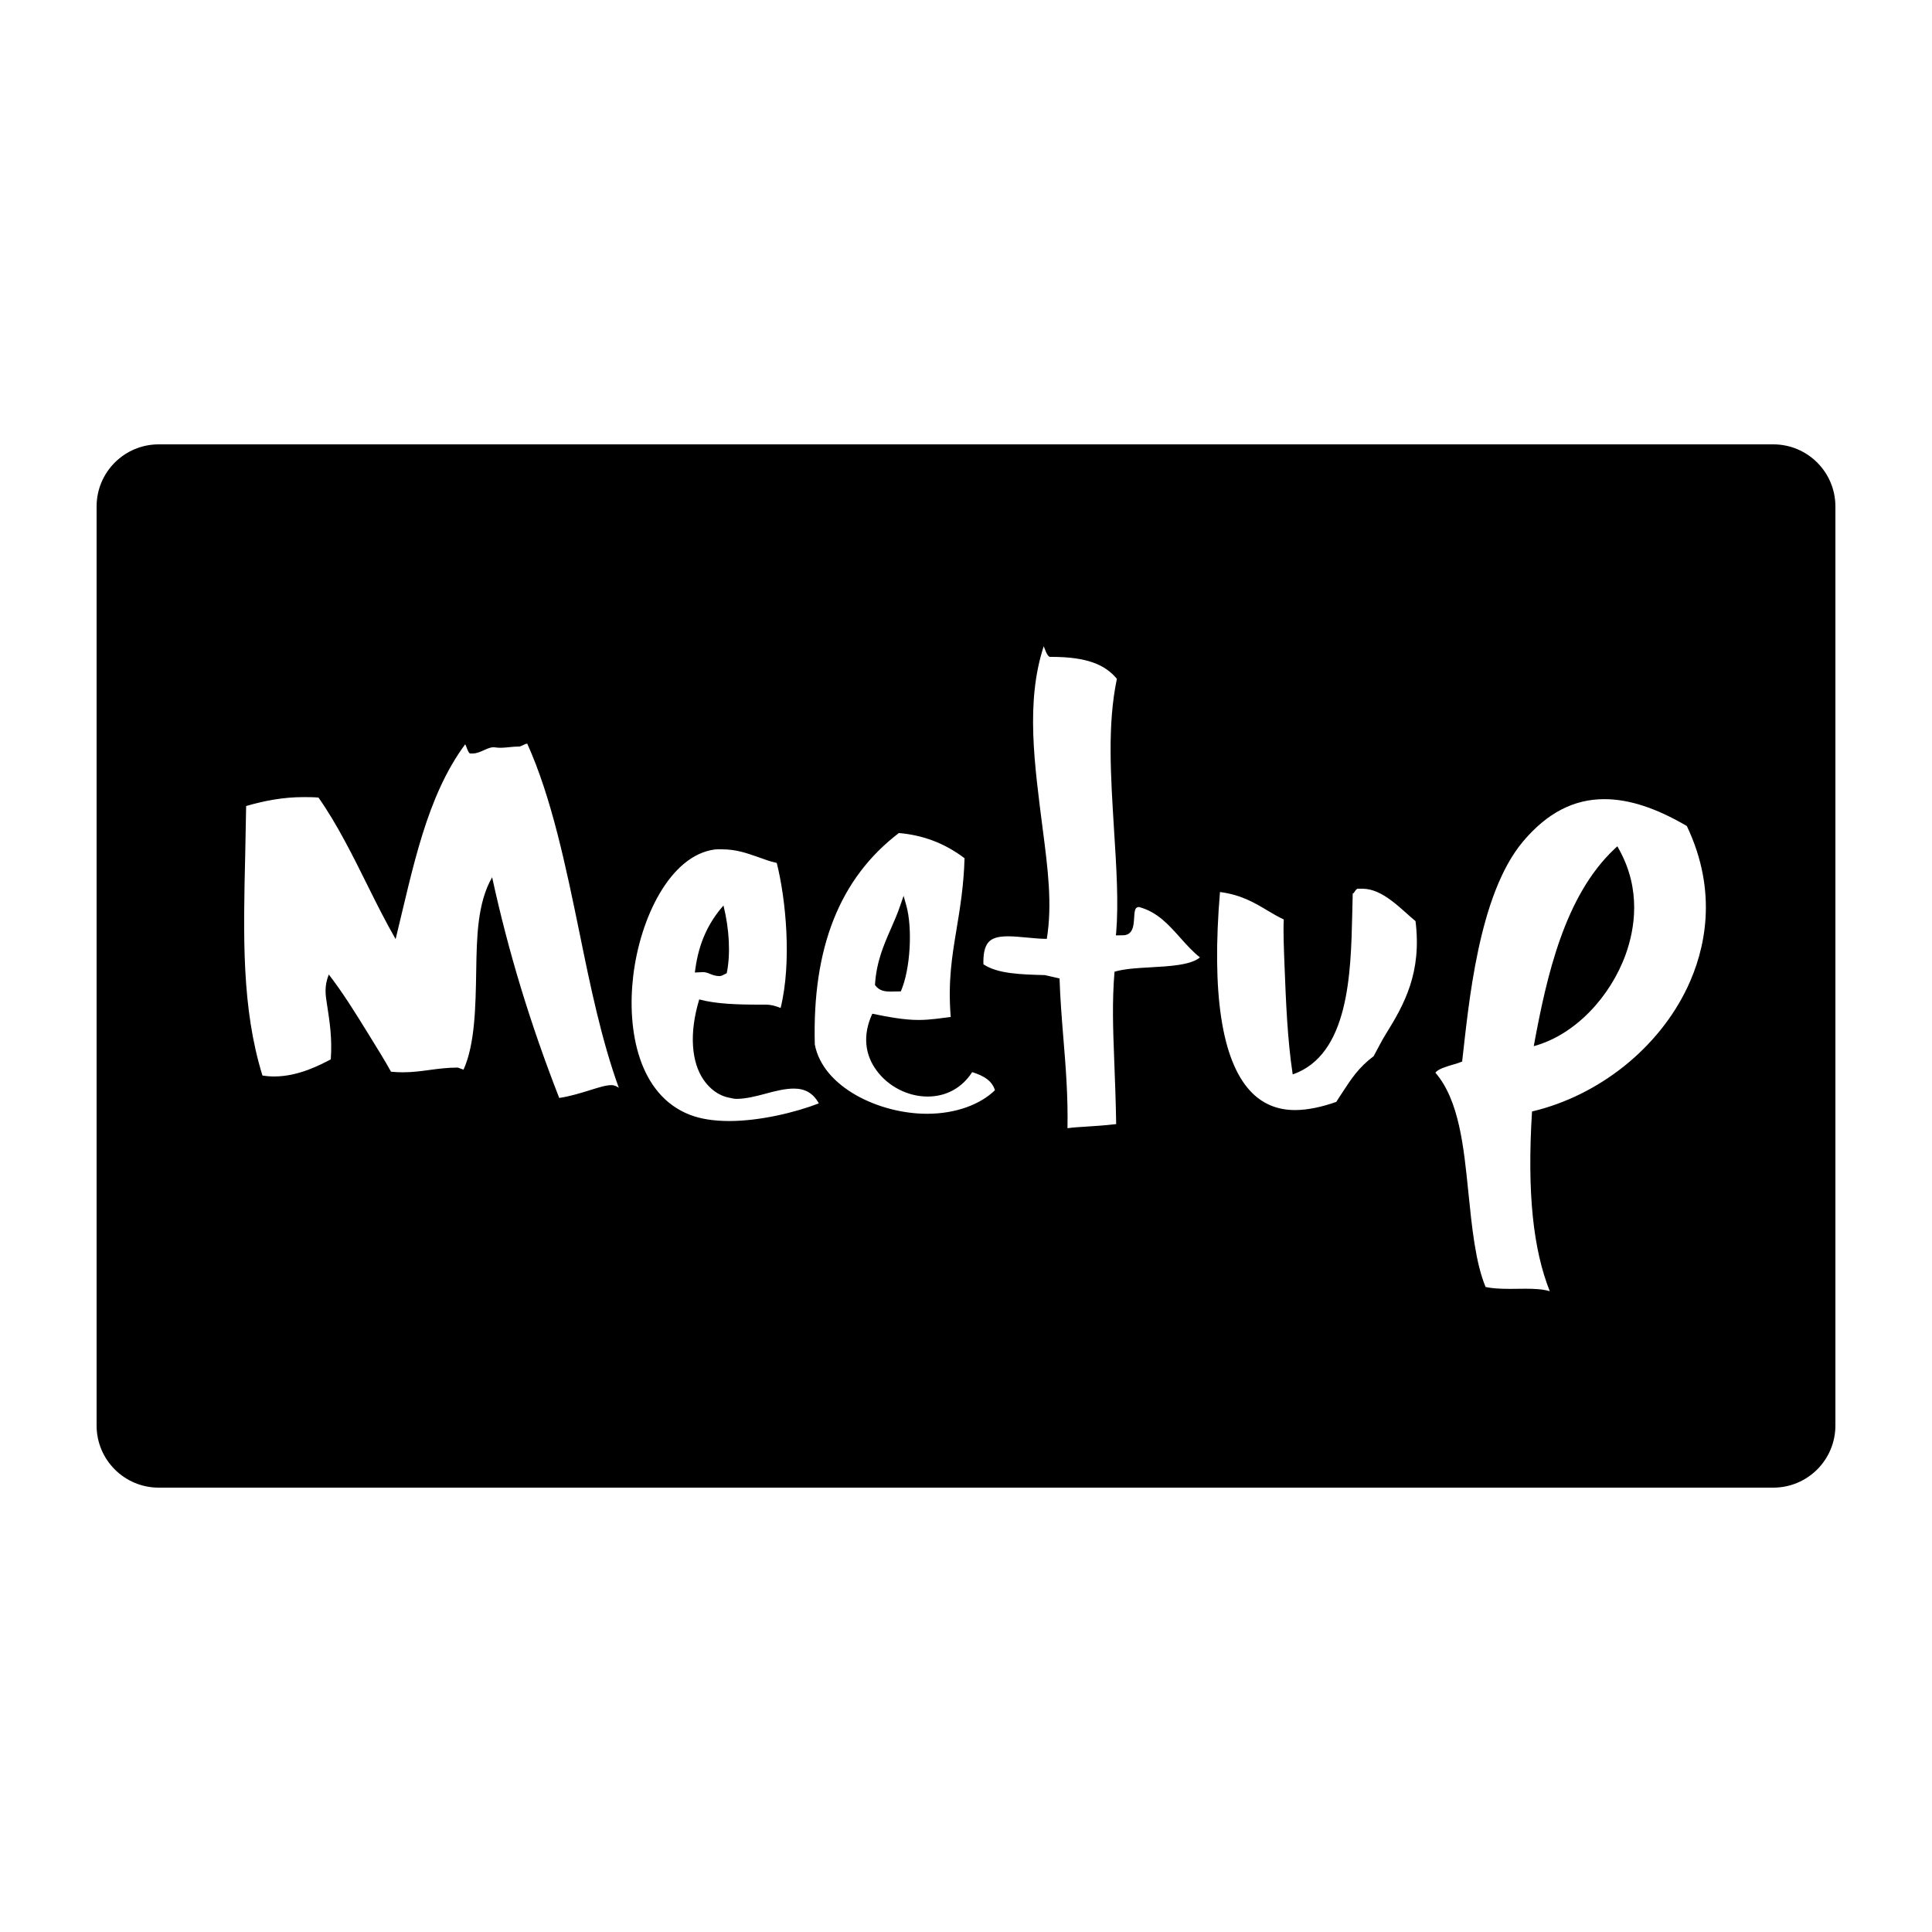
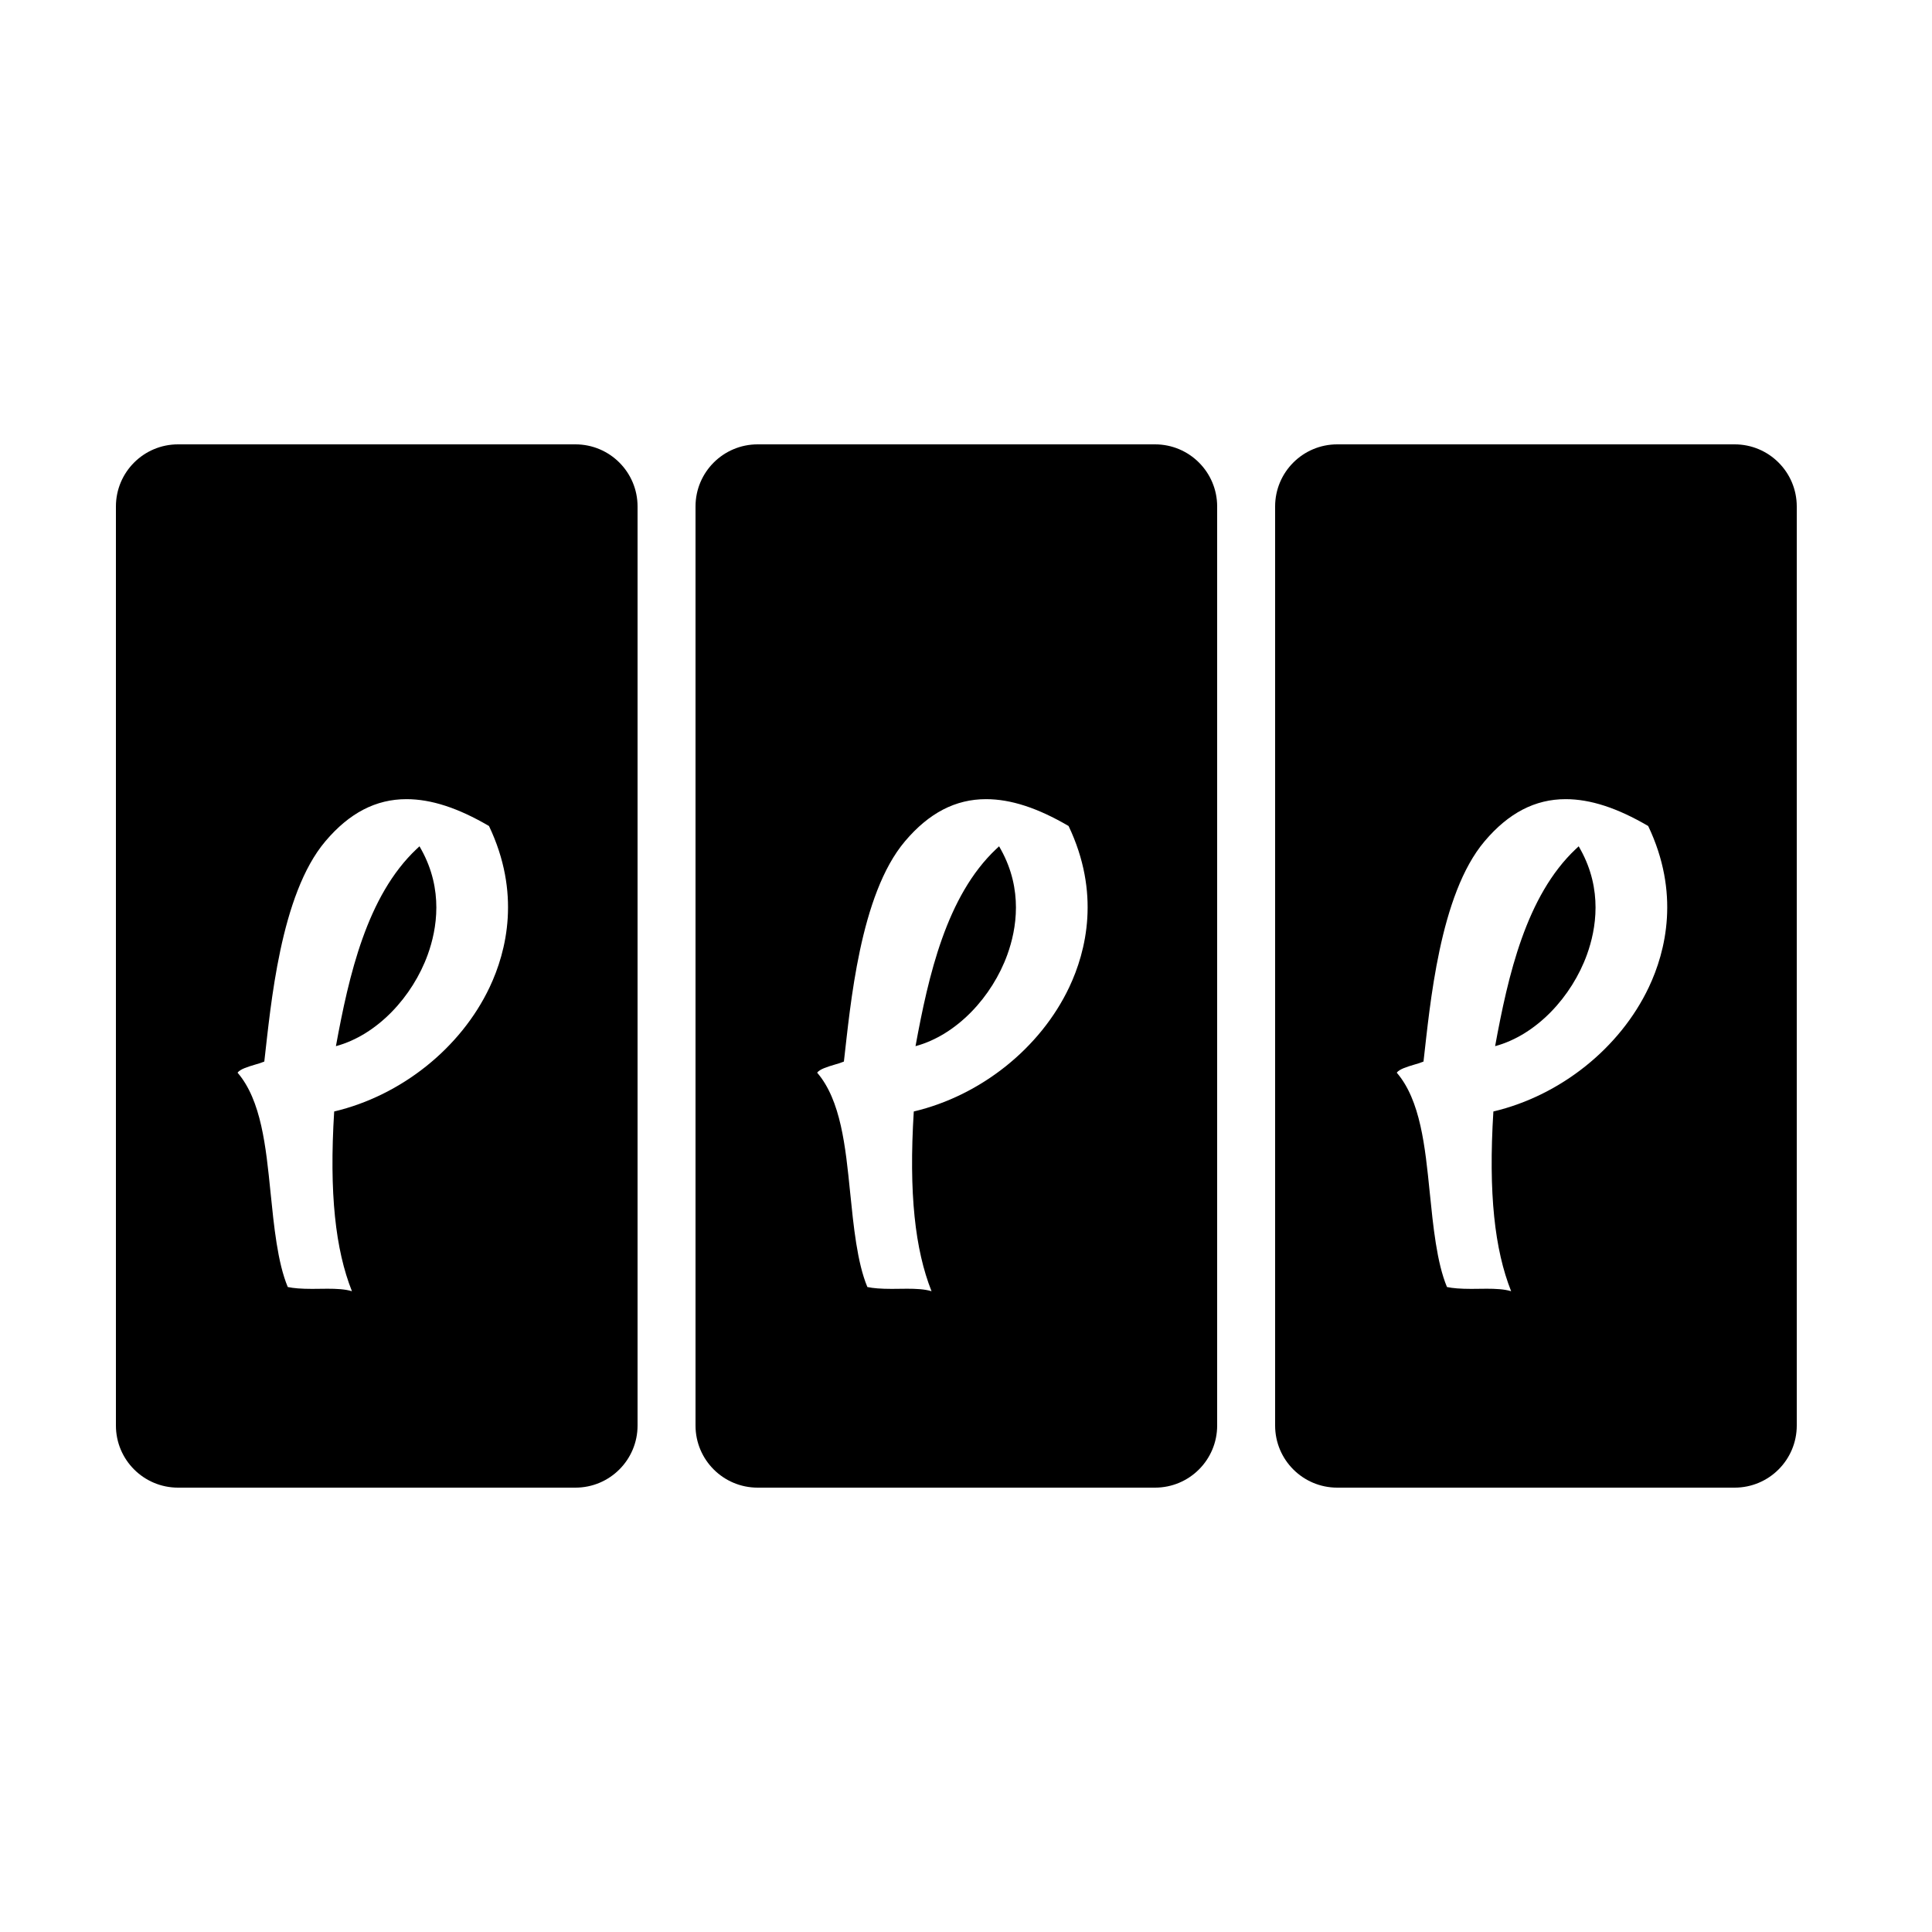
- <svg xmlns="http://www.w3.org/2000/svg" version="1.1" id="Icons" x="0px" y="0px" width="100px" height="100px" viewBox="0 0 100 100" style="enable-background:new 0 0 100 100;" xml:space="preserve">
-   <path id="Meetup" style="fill-rule:evenodd;clip-rule:evenodd;" d="M46.117,51.323c-0.301,0-0.604-0.024-0.828-0.339  c0.068-1.191,0.457-2.081,0.835-2.94c0.169-0.387,0.339-0.772,0.477-1.187l0.169-0.489l0.139,0.496  c0.327,1.151,0.223,3.296-0.283,4.45L46.117,51.323z M83.713,43.804l-0.151,0.141c-2.571,2.424-3.503,6.539-4.175,10.204  c2.145-0.58,3.968-2.562,4.755-4.742c0.48-1.331,0.811-3.353-0.328-5.422L83.713,43.804z M36.748,50.408  c0.135,0.053,0.288,0.115,0.501,0.115l0.107-0.022l0.26-0.128c0.202-0.986,0.139-2.263-0.169-3.504  c-0.791,0.898-1.274,1.946-1.457,3.287l-0.024,0.182l0.402-0.021C36.518,50.316,36.625,50.356,36.748,50.408z M95,73.785  C95,75.561,93.561,77,91.785,77H8.215C6.439,77,5,75.561,5,73.785v-47.57C5,24.439,6.439,23,8.215,23h83.57  C93.561,23,95,24.439,95,26.215V73.785z M32.03,56.304c-0.892-2.458-1.47-5.244-2.025-7.972c-0.719-3.505-1.459-7.064-2.716-9.842  c-0.149,0.014-0.297,0.152-0.439,0.152c-0.444,0-0.831,0.105-1.217,0.043C25.266,38.621,24.898,39,24.464,39  c-0.04,0-0.084,0-0.124,0c-0.113,0-0.215-0.441-0.264-0.473c-2.004,2.711-2.693,6.371-3.599,10.082  c-0.501-0.879-0.96-1.781-1.415-2.704c-0.804-1.622-1.635-3.288-2.577-4.623c-0.264-0.022-0.521-0.024-0.767-0.024  c-1.079,0-2.058,0.194-2.978,0.462l-0.047,2.491c-0.101,4.277-0.187,7.97,0.891,11.457c0.2,0.033,0.404,0.05,0.606,0.05  c1.292,0,2.435-0.631,2.931-0.884c0.079-1.094-0.057-1.947-0.197-2.854c-0.075-0.464-0.151-0.932,0.095-1.54  c0.749,0.972,1.408,2.039,2.064,3.104c0.418,0.675,0.836,1.347,1.156,1.927c0.216,0.022,0.42,0.031,0.615,0.031  c0.505,0,0.951-0.063,1.396-0.123c0.463-0.062,0.921-0.121,1.445-0.121l0.297,0.108c0.594-1.318,0.626-3.257,0.657-5.134  c0.028-1.722,0.059-3.5,0.824-4.825c0.835,3.848,1.973,7.586,3.472,11.422c0.527-0.072,1.111-0.253,1.651-0.42  c0.402-0.125,0.766-0.243,1.055-0.243C31.798,56.166,31.926,56.231,32.03,56.304z M42.382,57.11  c-0.288-0.522-0.703-0.765-1.294-0.765c-0.452,0-0.967,0.128-1.463,0.264c-0.508,0.137-1.029,0.268-1.499,0.268  c-0.13,0-0.251-0.032-0.371-0.057c-0.565-0.107-1.022-0.461-1.354-0.953c-0.6-0.893-0.747-2.355-0.209-4.137  C37.059,51.965,38.15,52,39.344,52c0.101,0,0.197,0,0.294,0c0.306,0,0.585,0.098,0.767,0.172c0.587-2.385,0.271-5.636-0.2-7.506  c-0.364-0.076-0.688-0.209-1.011-0.32c-0.566-0.195-1.096-0.385-1.821-0.385c-0.125,0-0.255-0.006-0.384,0.009  c-2.297,0.308-3.859,3.53-4.215,6.557c-0.33,2.794,0.272,6.148,2.944,7.179c0.55,0.212,1.234,0.318,2.03,0.318  C39.337,58.023,41.18,57.578,42.382,57.11z M51.498,56.429c-0.145-0.479-0.56-0.744-1.178-0.936  c-0.524,0.813-1.34,1.264-2.305,1.264c-1.025,0-2.043-0.521-2.654-1.362c-0.584-0.803-0.727-1.805-0.211-2.925  c0.828,0.169,1.638,0.323,2.393,0.323c0.627,0,1.191-0.1,1.666-0.154c-0.147-1.835,0.066-3.122,0.292-4.484  c0.188-1.138,0.383-2.312,0.424-3.733c-1.046-0.791-2.159-1.195-3.4-1.305c-3.063,2.342-4.485,5.931-4.351,10.944  c0.419,2.217,3.34,3.588,5.809,3.588C49.488,57.648,50.751,57.159,51.498,56.429z M62.109,49.556  c-0.38-0.305-0.703-0.663-1.026-1.027c-0.611-0.684-1.188-1.33-2.127-1.582c-0.195,0.004-0.233,0.146-0.255,0.579  c-0.02,0.348-0.048,0.884-0.58,0.884l-0.365,0.004l0.016-0.127c0.13-1.554,0.016-3.344-0.109-5.328  c-0.172-2.813-0.352-5.444,0.147-7.823C57.191,34.393,56.247,34,54.419,34c-0.024,0-0.046,0-0.068,0  c-0.151,0-0.288-0.469-0.329-0.551c-0.941,2.895-0.484,6.067-0.042,9.534c0.255,1.978,0.494,3.823,0.202,5.613  c-0.362,0-0.729-0.045-1.084-0.073c-0.316-0.027-0.628-0.06-0.907-0.06c-0.524,0-0.837,0.091-1.026,0.305  c-0.213,0.239-0.276,0.648-0.264,1.142c0.722,0.496,1.972,0.53,3.18,0.561l0.761,0.173c0.033,1.057,0.116,2.065,0.197,3.076  c0.123,1.479,0.244,3.009,0.214,4.676c0.32-0.044,0.608-0.06,0.888-0.077c0.54-0.035,1.052-0.067,1.632-0.136  c-0.018-1.18-0.062-2.305-0.104-3.388c-0.057-1.513-0.113-2.949,0.019-4.501c0.535-0.153,1.184-0.188,1.81-0.222  C60.547,50.013,61.633,49.954,62.109,49.556z M73.267,47.677C72.516,47.062,71.584,46,70.522,46c-0.084,0-0.167,0-0.241,0  c-0.114,0-0.211,0.291-0.264,0.238l-0.026,1.109c-0.071,3.041-0.172,7.254-3.081,8.265c-0.277-1.826-0.352-3.82-0.422-5.604  c-0.037-0.951-0.072-1.813-0.04-2.416c-0.283-0.136-0.544-0.282-0.8-0.438c-0.723-0.434-1.403-0.839-2.502-0.983  c-0.438,5.229,0.088,8.692,1.56,10.29c0.606,0.659,1.387,0.996,2.32,0.996c0.655,0,1.399-0.161,2.138-0.423l0.281-0.433  c0.525-0.804,0.87-1.338,1.655-1.934c0.2-0.358,0.413-0.8,0.63-1.143C72.691,51.982,73.599,50.334,73.267,47.677z M87.31,42.754  c-1.602-0.938-2.997-1.39-4.27-1.39c-1.584,0-2.957,0.712-4.199,2.181c-2.338,2.76-2.825,8.507-3.161,11.401  c-0.141,0.06-0.295,0.107-0.451,0.151c-0.406,0.121-0.788,0.235-0.934,0.424c1.229,1.424,1.47,3.839,1.705,6.17  c0.183,1.8,0.367,3.661,0.895,4.925c0.292,0.063,0.703,0.096,1.255,0.096c0.259,0,0.531-0.008,0.802-0.008  c0.457,0,0.907,0.02,1.264,0.129c-0.851-2.146-1.183-5.054-0.919-9.303c3.468-0.82,6.551-3.281,8.042-6.423  C88.239,49.209,88.955,46.207,87.31,42.754z" />
+ <svg xmlns="http://www.w3.org/2000/svg" width="100%" height="100%" viewBox="0 0 100 100" version="1.1" xml:space="preserve" style="fill-rule:evenodd;clip-rule:evenodd;stroke-linejoin:round;stroke-miterlimit:2;">
+   <g id="Meetup" transform="matrix(1,0,0,1,-2,0)">
+     <path d="M83.713,43.804L83.562,43.945C80.991,46.369 80.059,50.484 79.387,54.149C81.532,53.569 83.355,51.587 84.142,49.407C84.622,48.076 84.953,46.054 83.814,43.985L83.713,43.804ZM95,73.785C95,75.561 93.561,77 91.785,77L71.215,77C69.439,77 68,75.561 68,73.785L68,26.215C68,24.439 69.439,23 71.215,23L91.785,23C93.561,23 95,24.439 95,26.215L95,73.785ZM87.31,42.754C85.708,41.816 84.313,41.364 83.04,41.364C81.456,41.364 80.083,42.076 78.841,43.545C76.503,46.305 76.016,52.052 75.68,54.946C75.539,55.006 75.385,55.053 75.229,55.097C74.823,55.218 74.441,55.332 74.295,55.521C75.524,56.945 75.765,59.36 76,61.691C76.183,63.491 76.367,65.352 76.895,66.616C77.187,66.679 77.598,66.712 78.15,66.712C78.409,66.712 78.681,66.704 78.952,66.704C79.409,66.704 79.859,66.724 80.216,66.833C79.365,64.687 79.033,61.779 79.297,57.53C82.765,56.71 85.848,54.249 87.339,51.107C88.239,49.209 88.955,46.207 87.31,42.754Z" />
+   </g>
+   <g id="Meetup1" transform="matrix(1,0,0,1,-32,0)">
+     <path d="M83.713,43.804L83.562,43.945C80.991,46.369 80.059,50.484 79.387,54.149C81.532,53.569 83.355,51.587 84.142,49.407C84.622,48.076 84.953,46.054 83.814,43.985L83.713,43.804ZM95,73.785C95,75.561 93.561,77 91.785,77L71.215,77C69.439,77 68,75.561 68,73.785L68,26.215C68,24.439 69.439,23 71.215,23L91.785,23C93.561,23 95,24.439 95,26.215L95,73.785ZM87.31,42.754C85.708,41.816 84.313,41.364 83.04,41.364C81.456,41.364 80.083,42.076 78.841,43.545C76.503,46.305 76.016,52.052 75.68,54.946C75.539,55.006 75.385,55.053 75.229,55.097C74.823,55.218 74.441,55.332 74.295,55.521C75.524,56.945 75.765,59.36 76,61.691C76.183,63.491 76.367,65.352 76.895,66.616C77.187,66.679 77.598,66.712 78.15,66.712C78.409,66.712 78.681,66.704 78.952,66.704C79.409,66.704 79.859,66.724 80.216,66.833C79.365,64.687 79.033,61.779 79.297,57.53C82.765,56.71 85.848,54.249 87.339,51.107C88.239,49.209 88.955,46.207 87.31,42.754Z" />
+   </g>
+   <g id="Meetup2" transform="matrix(1,0,0,1,-62,0)">
+     <path d="M83.713,43.804L83.562,43.945C80.991,46.369 80.059,50.484 79.387,54.149C81.532,53.569 83.355,51.587 84.142,49.407C84.622,48.076 84.953,46.054 83.814,43.985L83.713,43.804ZM95,73.785C95,75.561 93.561,77 91.785,77L71.215,77C69.439,77 68,75.561 68,73.785L68,26.215C68,24.439 69.439,23 71.215,23L91.785,23C93.561,23 95,24.439 95,26.215L95,73.785ZM87.31,42.754C85.708,41.816 84.313,41.364 83.04,41.364C81.456,41.364 80.083,42.076 78.841,43.545C76.503,46.305 76.016,52.052 75.68,54.946C75.539,55.006 75.385,55.053 75.229,55.097C74.823,55.218 74.441,55.332 74.295,55.521C75.524,56.945 75.765,59.36 76,61.691C76.183,63.491 76.367,65.352 76.895,66.616C77.187,66.679 77.598,66.712 78.15,66.712C78.409,66.712 78.681,66.704 78.952,66.704C79.409,66.704 79.859,66.724 80.216,66.833C79.365,64.687 79.033,61.779 79.297,57.53C82.765,56.71 85.848,54.249 87.339,51.107C88.239,49.209 88.955,46.207 87.31,42.754Z" />
+   </g>
</svg>
